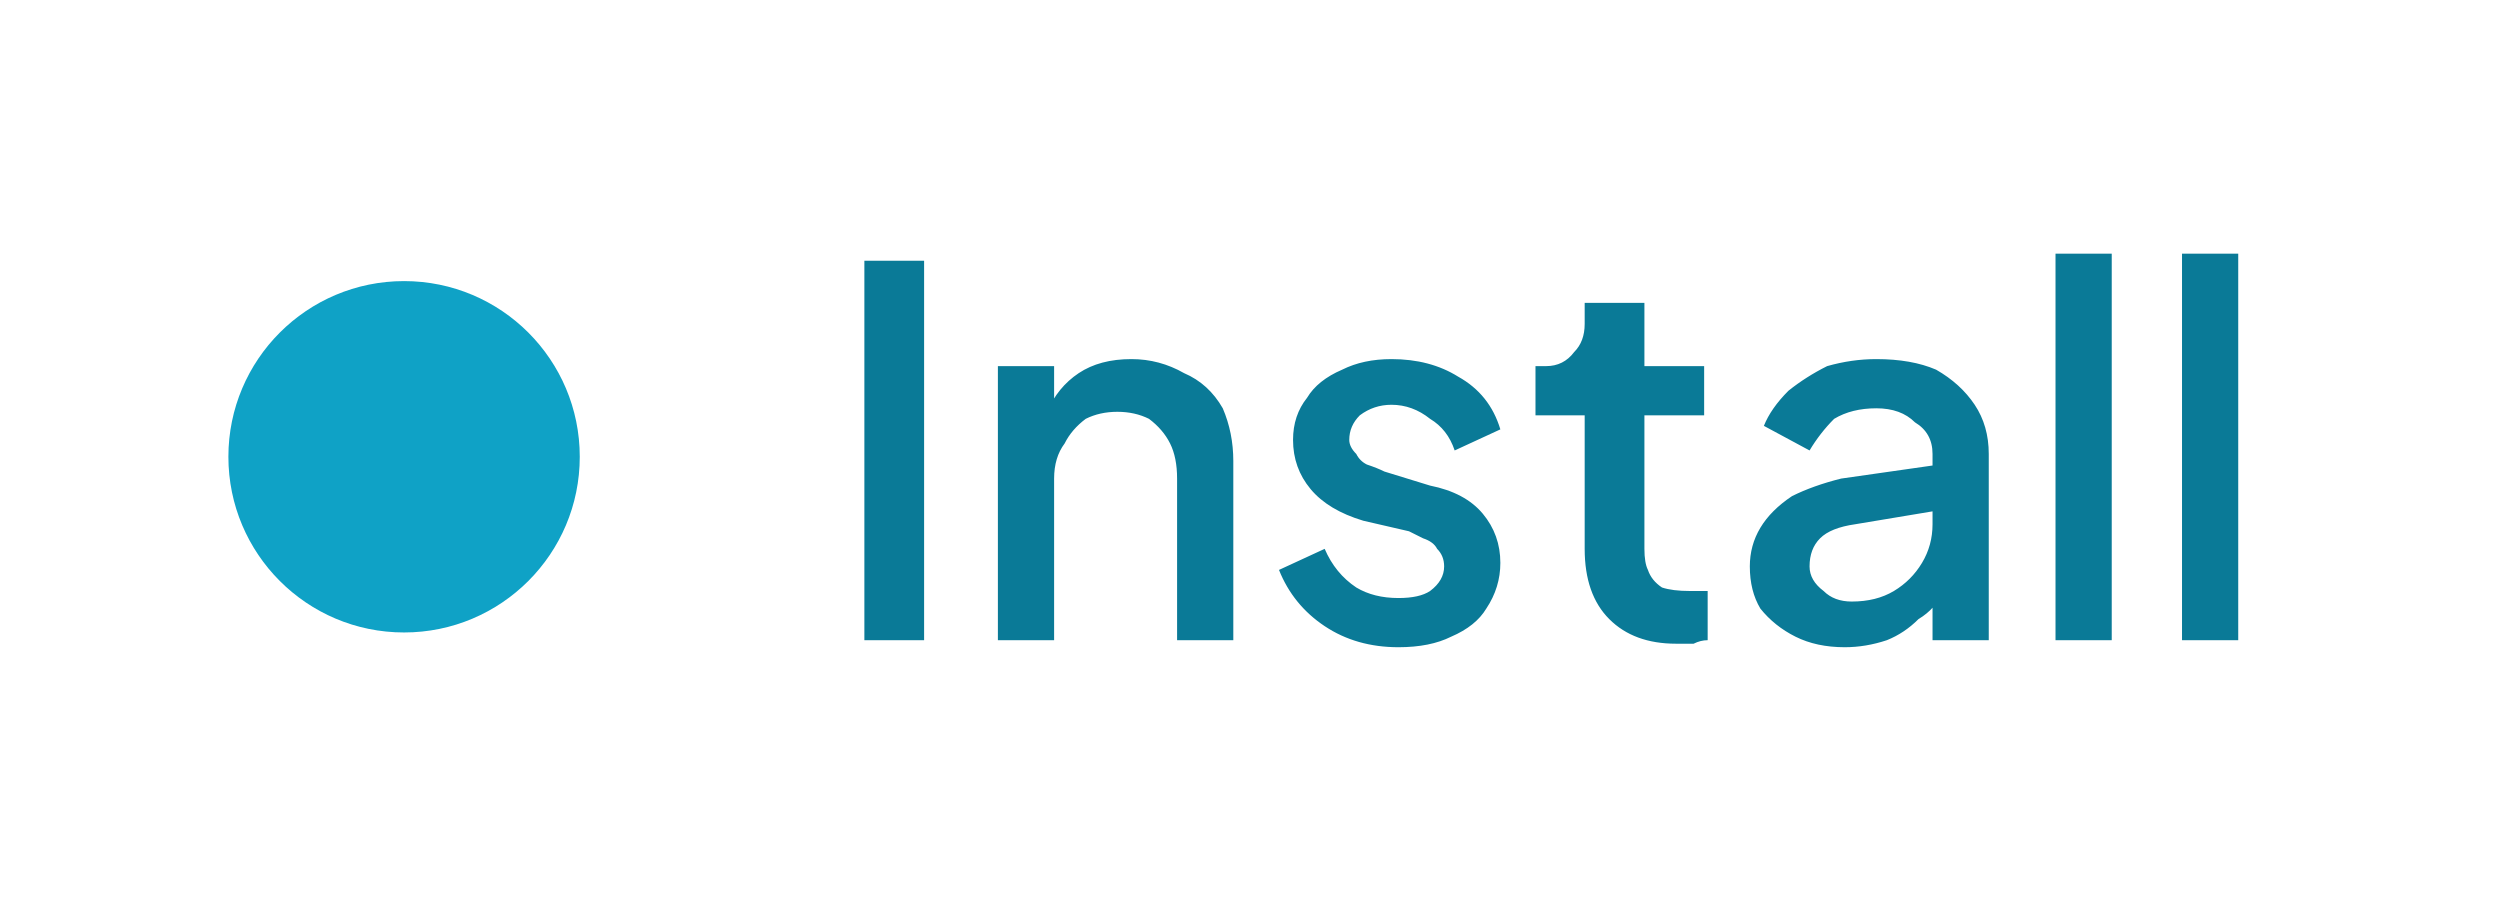
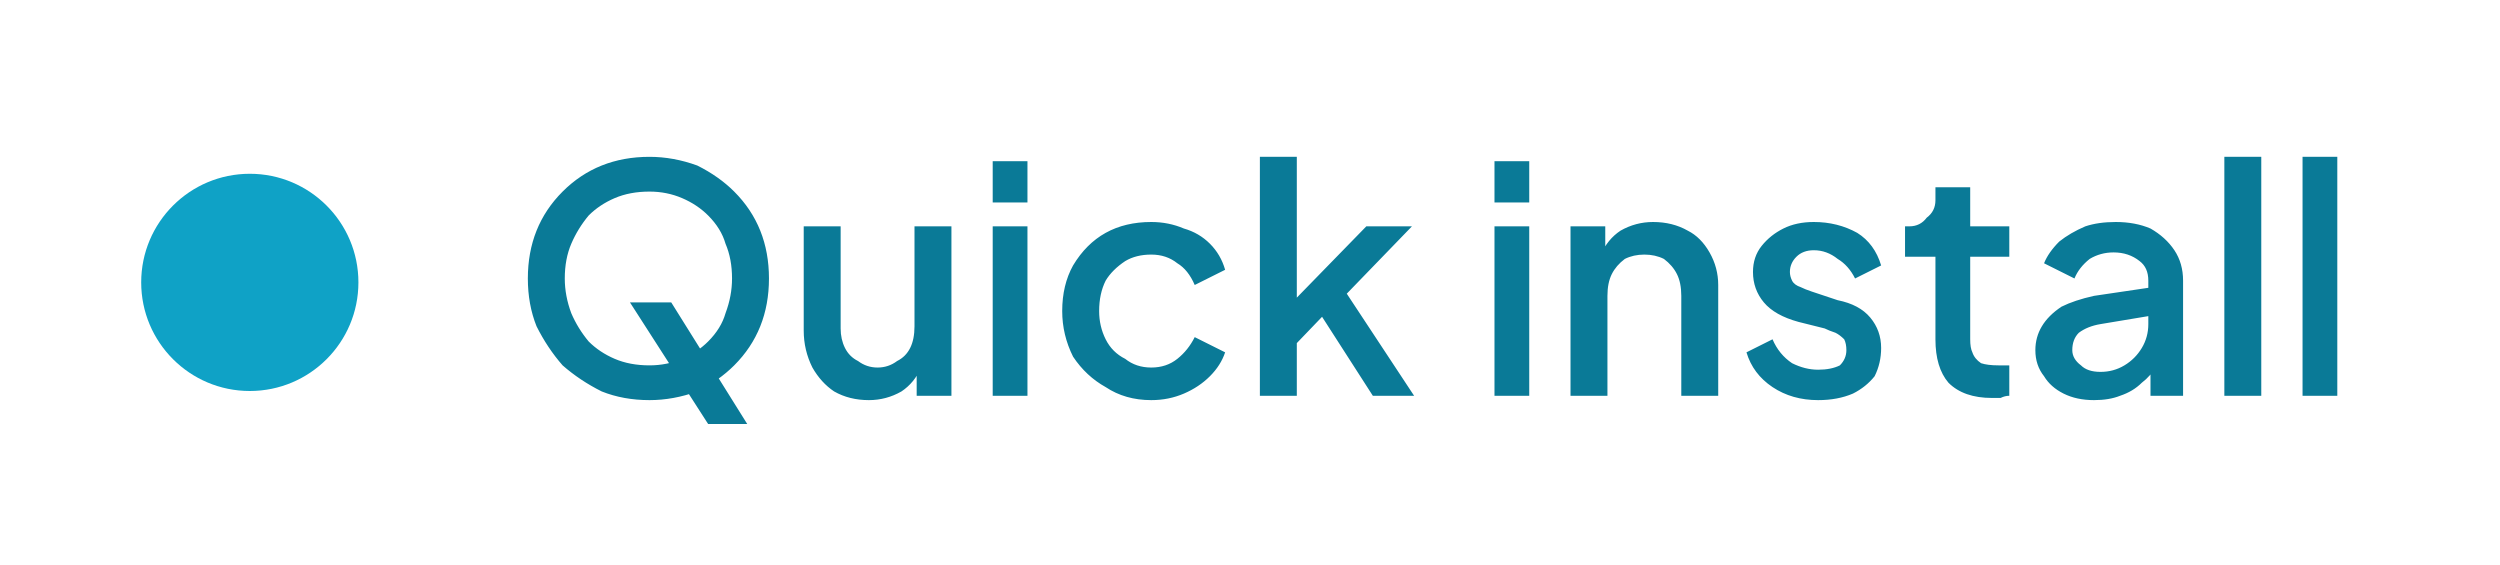
- <svg xmlns="http://www.w3.org/2000/svg" width="71.15" height="26" viewBox="0 0 71.15 26" role="img" aria-label="Install" fill="none">
+ <svg xmlns="http://www.w3.org/2000/svg" width="115.09" height="26" viewBox="0 0 115.09 26" role="img" aria-label="Quick install" fill="none">
  <defs />
  <circle cx="11.5" cy="13.0" r="5" fill="#0fa2c6" />
-   <path transform="translate(23.5 18.22)" fill="#0a7a97" d="M1.1 0V-10.8H2.8V0Z M4.9 0V-7.8H6.5V-6.3L6.3 -6.5Q6.6 -7.2 7.2 -7.6Q7.8 -8 8.7 -8Q9.5 -8 10.2 -7.6Q10.9 -7.3 11.3 -6.6Q11.6 -5.9 11.6 -5.1V0H10V-4.6Q10 -5.2 9.8 -5.6Q9.6 -6 9.2 -6.3Q8.8 -6.5 8.3 -6.5Q7.8 -6.5 7.4 -6.3Q7 -6 6.8 -5.6Q6.5 -5.2 6.5 -4.6V0Z M16.3 0.2Q15.1 0.2 14.2 -0.4Q13.3 -1 12.9 -2L14.2 -2.6Q14.5 -1.9 15.1 -1.5Q15.6 -1.2 16.3 -1.2Q16.9 -1.2 17.2 -1.4Q17.6 -1.7 17.6 -2.1Q17.6 -2.4 17.4 -2.6Q17.3 -2.8 17 -2.9Q16.8 -3 16.6 -3.1L15.3 -3.4Q14.3 -3.7 13.8 -4.3Q13.3 -4.9 13.3 -5.7Q13.3 -6.4 13.7 -6.9Q14 -7.4 14.7 -7.7Q15.3 -8 16.1 -8Q17.2 -8 18 -7.5Q18.9 -7 19.2 -6L17.9 -5.4Q17.7 -6 17.2 -6.3Q16.7 -6.7 16.1 -6.7Q15.6 -6.7 15.2 -6.4Q14.9 -6.1 14.9 -5.7Q14.9 -5.5 15.1 -5.3Q15.2 -5.1 15.4 -5Q15.7 -4.9 15.9 -4.8L17.2 -4.4Q18.2 -4.2 18.7 -3.6Q19.2 -3 19.2 -2.2Q19.2 -1.5 18.8 -0.9Q18.5 -0.4 17.8 -0.1Q17.2 0.2 16.3 0.2Z M24.2 0.1Q23 0.1 22.3 -0.6Q21.6 -1.3 21.6 -2.6V-6.4H20.2V-7.8H20.5Q21 -7.8 21.3 -8.2Q21.6 -8.5 21.6 -9V-9.6H23.3V-7.8H25V-6.4H23.3V-2.6Q23.3 -2.2 23.4 -2Q23.5 -1.7 23.8 -1.5Q24.1 -1.4 24.6 -1.4Q24.7 -1.4 24.8 -1.4Q25 -1.4 25.1 -1.4V0Q24.9 0 24.7 0.1Q24.4 0.1 24.2 0.1Z M29 0.2Q28.2 0.2 27.6 -0.1Q27 -0.4 26.6 -0.9Q26.3 -1.4 26.3 -2.1Q26.3 -2.7 26.6 -3.2Q26.9 -3.7 27.5 -4.1Q28.1 -4.4 28.9 -4.6L31.7 -5V-3.7L29.3 -3.3Q28.6 -3.2 28.3 -2.9Q28 -2.6 28 -2.1Q28 -1.7 28.4 -1.4Q28.7 -1.1 29.2 -1.1Q29.9 -1.1 30.4 -1.4Q30.9 -1.7 31.2 -2.2Q31.5 -2.7 31.5 -3.3V-5.3Q31.5 -5.9 31 -6.2Q30.6 -6.6 29.9 -6.6Q29.2 -6.6 28.7 -6.3Q28.3 -5.9 28 -5.4L26.7 -6.1Q26.9 -6.6 27.4 -7.1Q27.9 -7.5 28.5 -7.8Q29.2 -8 29.9 -8Q30.9 -8 31.6 -7.7Q32.3 -7.3 32.7 -6.7Q33.1 -6.1 33.1 -5.3V0H31.5V-1.4L31.8 -1.4Q31.6 -0.9 31.1 -0.6Q30.7 -0.2 30.2 0Q29.6 0.2 29 0.2Z M35 0V-11H36.6V0Z M38.6 0V-11H40.2V0Z" />
+   <path transform="translate(23.5 18.22)" fill="#0a7a97" d="M6.4 0.2Q5.2 0.2 4.2 -0.2Q3.2 -0.7 2.4 -1.4Q1.7 -2.2 1.2 -3.2Q0.8 -4.2 0.8 -5.4Q0.8 -6.6 1.2 -7.6Q1.6 -8.6 2.4 -9.4Q3.2 -10.2 4.2 -10.6Q5.2 -11 6.4 -11Q7.5 -11 8.6 -10.6Q9.6 -10.1 10.3 -9.4Q11.1 -8.6 11.5 -7.6Q11.9 -6.6 11.9 -5.4Q11.9 -4.2 11.5 -3.2Q11.1 -2.2 10.3 -1.4Q9.6 -0.7 8.6 -0.2Q7.5 0.2 6.4 0.2ZM6.4 -1.4Q7.2 -1.4 7.9 -1.7Q8.6 -2 9.1 -2.5Q9.7 -3.1 9.9 -3.8Q10.2 -4.6 10.2 -5.4Q10.2 -6.3 9.9 -7Q9.7 -7.7 9.1 -8.3Q8.6 -8.8 7.9 -9.1Q7.2 -9.4 6.4 -9.4Q5.5 -9.4 4.8 -9.1Q4.1 -8.8 3.6 -8.3Q3.1 -7.7 2.8 -7Q2.5 -6.3 2.5 -5.4Q2.5 -4.6 2.8 -3.8Q3.1 -3.1 3.6 -2.5Q4.1 -2 4.8 -1.7Q5.5 -1.4 6.4 -1.4ZM9.1 1.3 5.5 -4.3H7.4L10.9 1.3Z M16.5 0.2Q15.6 0.2 14.9 -0.2Q14.3 -0.6 13.9 -1.3Q13.5 -2.1 13.5 -3V-7.8H15.2V-3.1Q15.2 -2.6 15.4 -2.2Q15.6 -1.8 16 -1.6Q16.4 -1.3 16.9 -1.3Q17.4 -1.3 17.8 -1.6Q18.2 -1.8 18.4 -2.2Q18.6 -2.6 18.6 -3.2V-7.8H20.3V0H18.7V-1.5L18.9 -1.3Q18.6 -0.6 18 -0.2Q17.3 0.2 16.5 0.2Z M22.2 0V-7.8H23.8V0ZM22.2 -8.9V-10.8H23.8V-8.9Z M29.5 0.2Q28.3 0.2 27.4 -0.4Q26.5 -0.9 25.9 -1.8Q25.4 -2.8 25.4 -3.9Q25.4 -5.1 25.9 -6Q26.5 -7 27.4 -7.5Q28.3 -8 29.5 -8Q30.3 -8 31 -7.7Q31.7 -7.5 32.2 -7Q32.7 -6.5 32.9 -5.8L31.5 -5.1Q31.2 -5.8 30.7 -6.1Q30.2 -6.5 29.5 -6.5Q28.8 -6.5 28.3 -6.2Q27.7 -5.8 27.4 -5.3Q27.1 -4.7 27.1 -3.9Q27.1 -3.2 27.4 -2.6Q27.7 -2 28.3 -1.7Q28.8 -1.3 29.5 -1.3Q30.2 -1.3 30.7 -1.7Q31.2 -2.1 31.5 -2.7L32.9 -2Q32.7 -1.4 32.2 -0.9Q31.7 -0.4 31 -0.1Q30.3 0.2 29.5 0.2Z M34.5 0V-11H36.2V-3.6L35.5 -3.8L39.4 -7.8H41.5L38.5 -4.7L41.6 0H39.7L37 -4.2L38 -4.3L35.6 -1.8L36.2 -2.9V0Z M45.3 0V-7.8H46.9V0ZM45.3 -8.9V-10.8H46.9V-8.9Z M48.8 0V-7.8H50.4V-6.3L50.2 -6.5Q50.5 -7.2 51.1 -7.6Q51.8 -8 52.6 -8Q53.5 -8 54.2 -7.6Q54.8 -7.3 55.2 -6.6Q55.6 -5.9 55.6 -5.1V0H53.9V-4.6Q53.9 -5.2 53.7 -5.6Q53.5 -6 53.1 -6.3Q52.7 -6.5 52.2 -6.5Q51.7 -6.5 51.3 -6.3Q50.9 -6 50.7 -5.6Q50.5 -5.2 50.5 -4.6V0Z M60.2 0.2Q59 0.2 58.1 -0.4Q57.2 -1 56.9 -2L58.1 -2.6Q58.4 -1.9 59 -1.5Q59.6 -1.2 60.2 -1.2Q60.8 -1.2 61.2 -1.4Q61.5 -1.7 61.5 -2.1Q61.5 -2.4 61.4 -2.6Q61.2 -2.8 61 -2.9Q60.7 -3 60.5 -3.1L59.3 -3.4Q58.2 -3.7 57.7 -4.3Q57.2 -4.9 57.2 -5.7Q57.2 -6.4 57.6 -6.9Q58 -7.4 58.6 -7.7Q59.2 -8 60 -8Q61.1 -8 62 -7.5Q62.8 -7 63.1 -6L61.9 -5.4Q61.6 -6 61.1 -6.3Q60.6 -6.7 60 -6.7Q59.5 -6.7 59.2 -6.4Q58.9 -6.1 58.9 -5.7Q58.9 -5.5 59 -5.3Q59.1 -5.1 59.4 -5Q59.6 -4.9 59.9 -4.8L61.1 -4.4Q62.1 -4.2 62.6 -3.6Q63.1 -3 63.1 -2.2Q63.1 -1.5 62.8 -0.9Q62.4 -0.4 61.8 -0.1Q61.1 0.2 60.2 0.2Z M68.2 0.1Q66.9 0.1 66.2 -0.6Q65.6 -1.3 65.6 -2.6V-6.4H64.2V-7.8H64.4Q64.9 -7.8 65.2 -8.2Q65.6 -8.5 65.6 -9V-9.6H67.2V-7.8H69V-6.4H67.2V-2.6Q67.2 -2.2 67.3 -2Q67.4 -1.7 67.7 -1.5Q68 -1.4 68.5 -1.4Q68.6 -1.4 68.8 -1.4Q68.9 -1.4 69 -1.4V0Q68.8 0 68.6 0.1Q68.3 0.1 68.2 0.1Z M72.9 0.2Q72.1 0.2 71.5 -0.1Q70.9 -0.4 70.6 -0.9Q70.2 -1.4 70.2 -2.1Q70.2 -2.7 70.5 -3.2Q70.8 -3.7 71.4 -4.1Q72 -4.4 72.9 -4.6L75.6 -5V-3.7L73.2 -3.3Q72.6 -3.2 72.2 -2.9Q71.9 -2.6 71.9 -2.1Q71.9 -1.7 72.3 -1.4Q72.6 -1.1 73.2 -1.1Q73.8 -1.1 74.3 -1.4Q74.8 -1.7 75.1 -2.2Q75.4 -2.7 75.4 -3.3V-5.3Q75.4 -5.9 75 -6.2Q74.5 -6.6 73.8 -6.6Q73.2 -6.6 72.7 -6.3Q72.2 -5.9 72 -5.4L70.6 -6.1Q70.8 -6.6 71.3 -7.1Q71.8 -7.5 72.5 -7.8Q73.1 -8 73.9 -8Q74.8 -8 75.5 -7.7Q76.2 -7.3 76.6 -6.7Q77 -6.1 77 -5.3V0H75.5V-1.4L75.8 -1.4Q75.5 -0.9 75.1 -0.6Q74.7 -0.2 74.1 0Q73.6 0.2 72.9 0.2Z M78.9 0V-11H80.6V0Z M82.5 0V-11H84.1V0Z" />
</svg>
